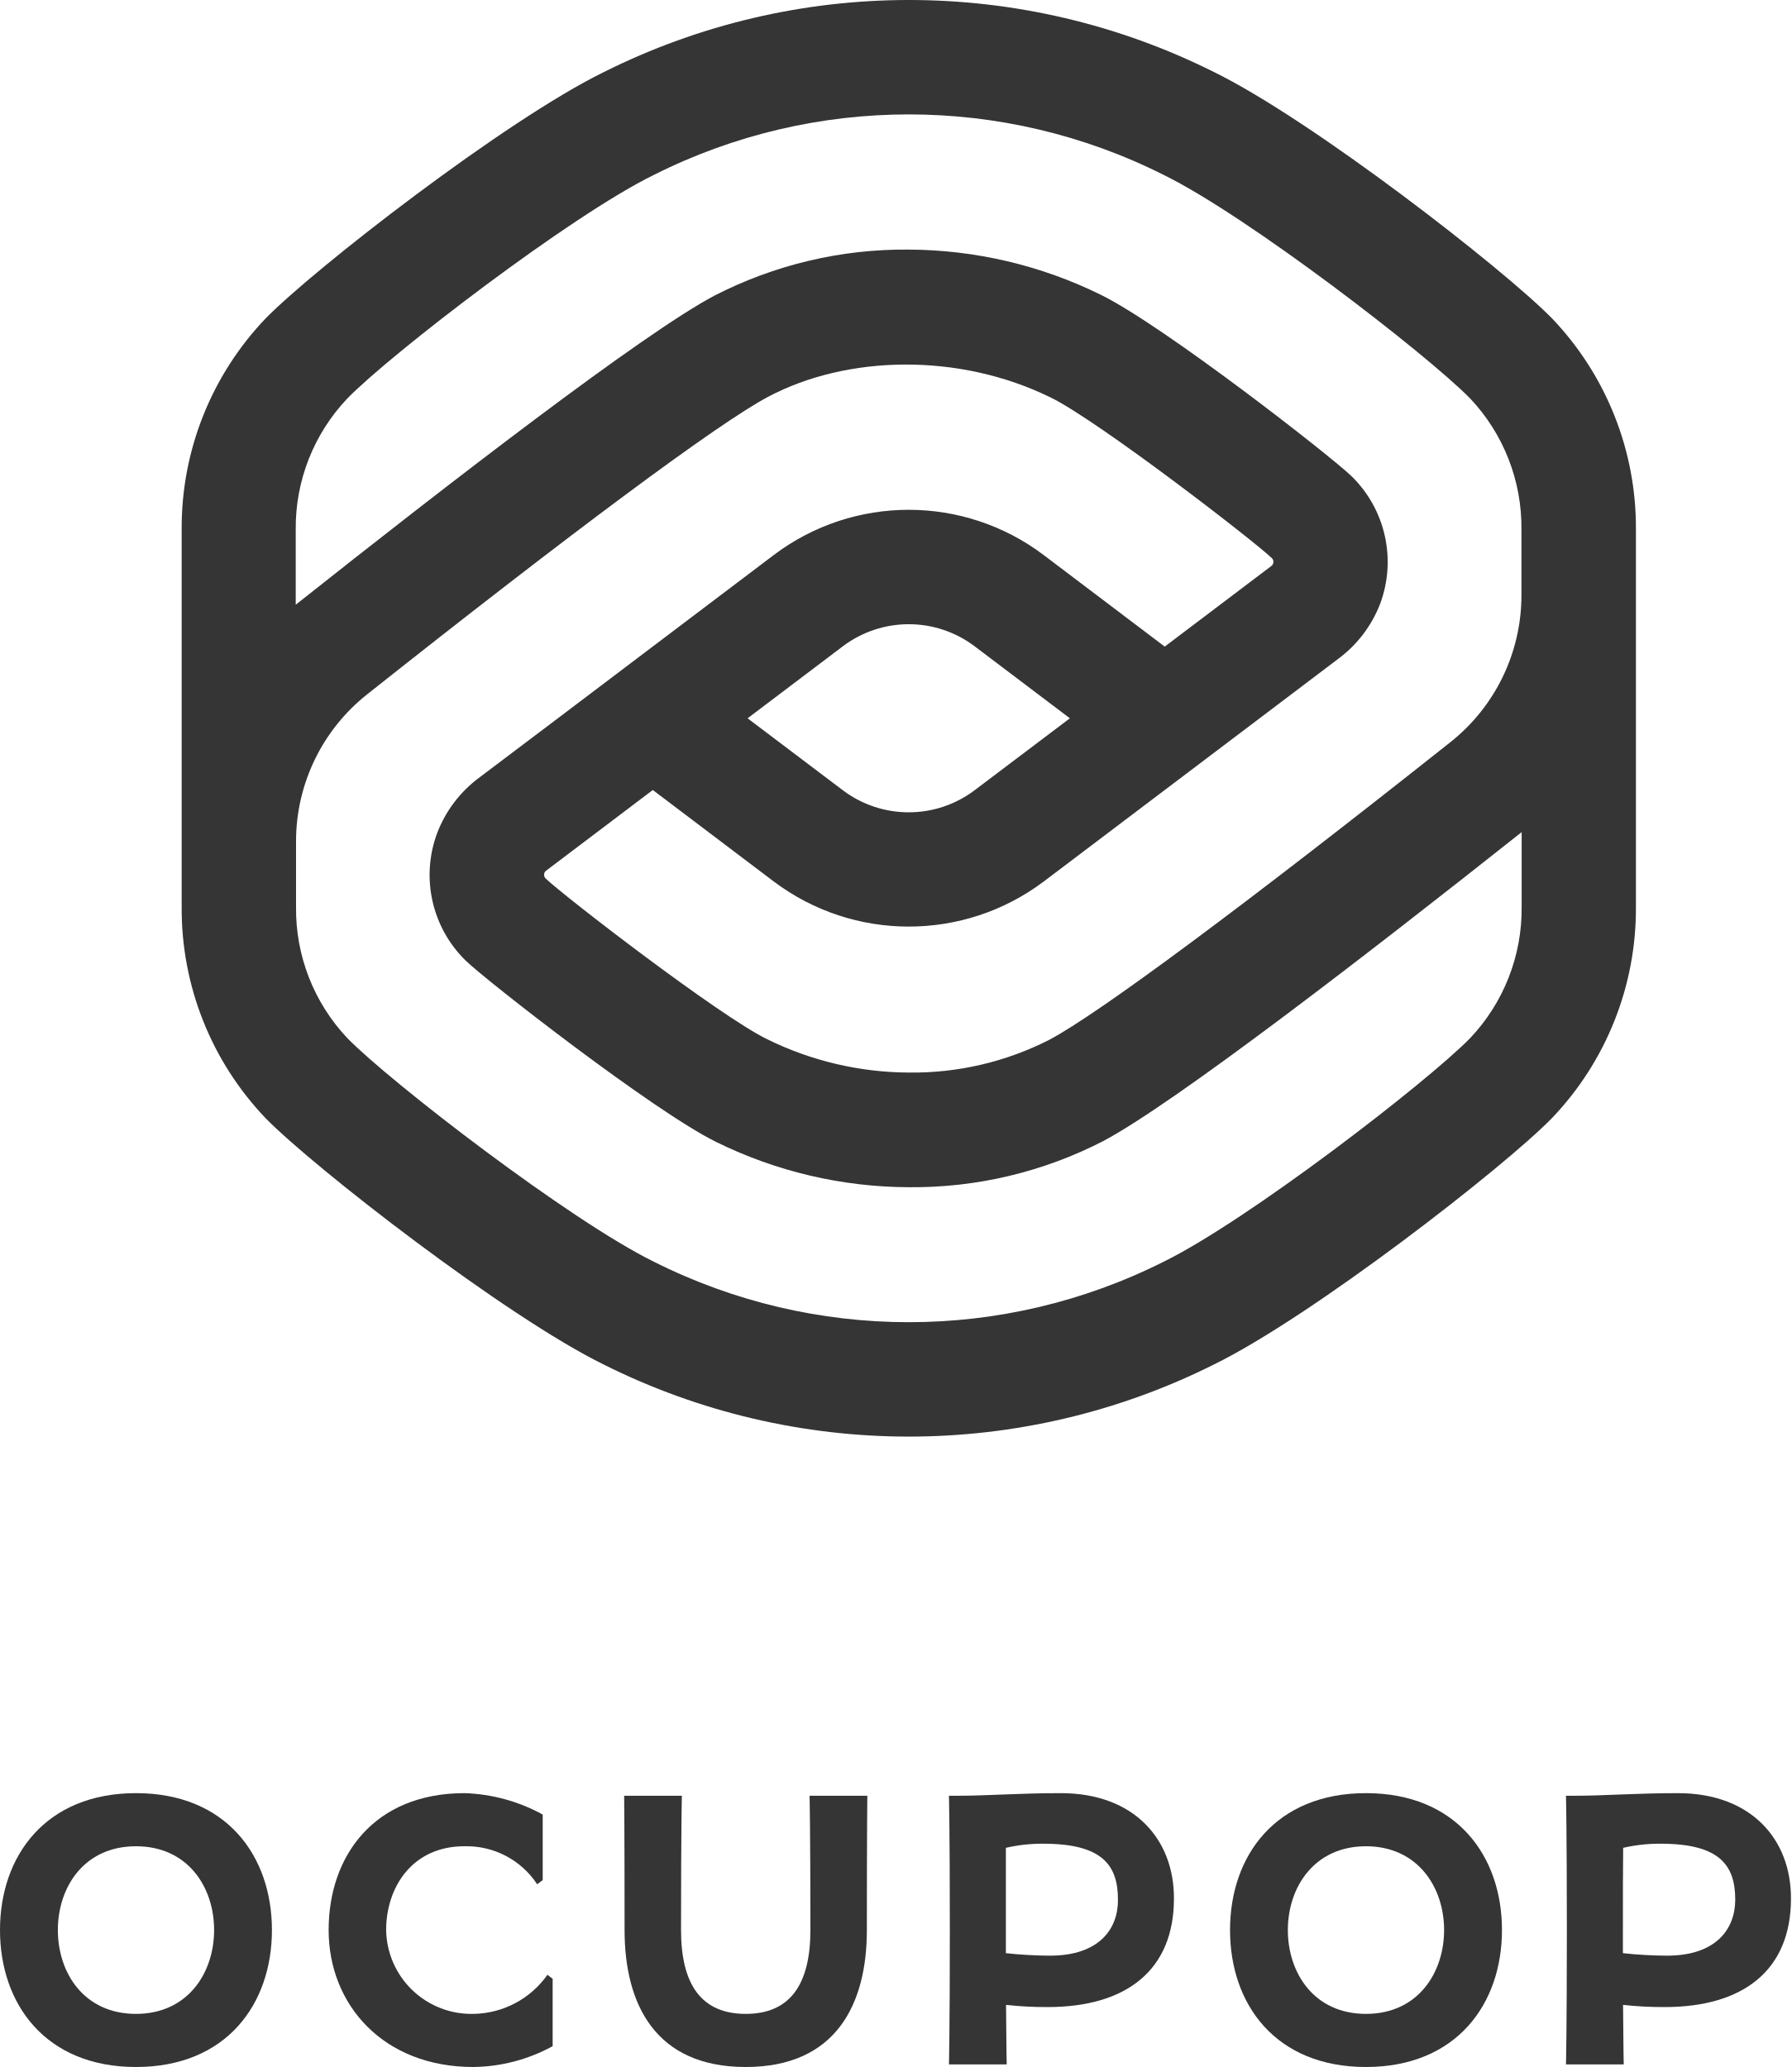
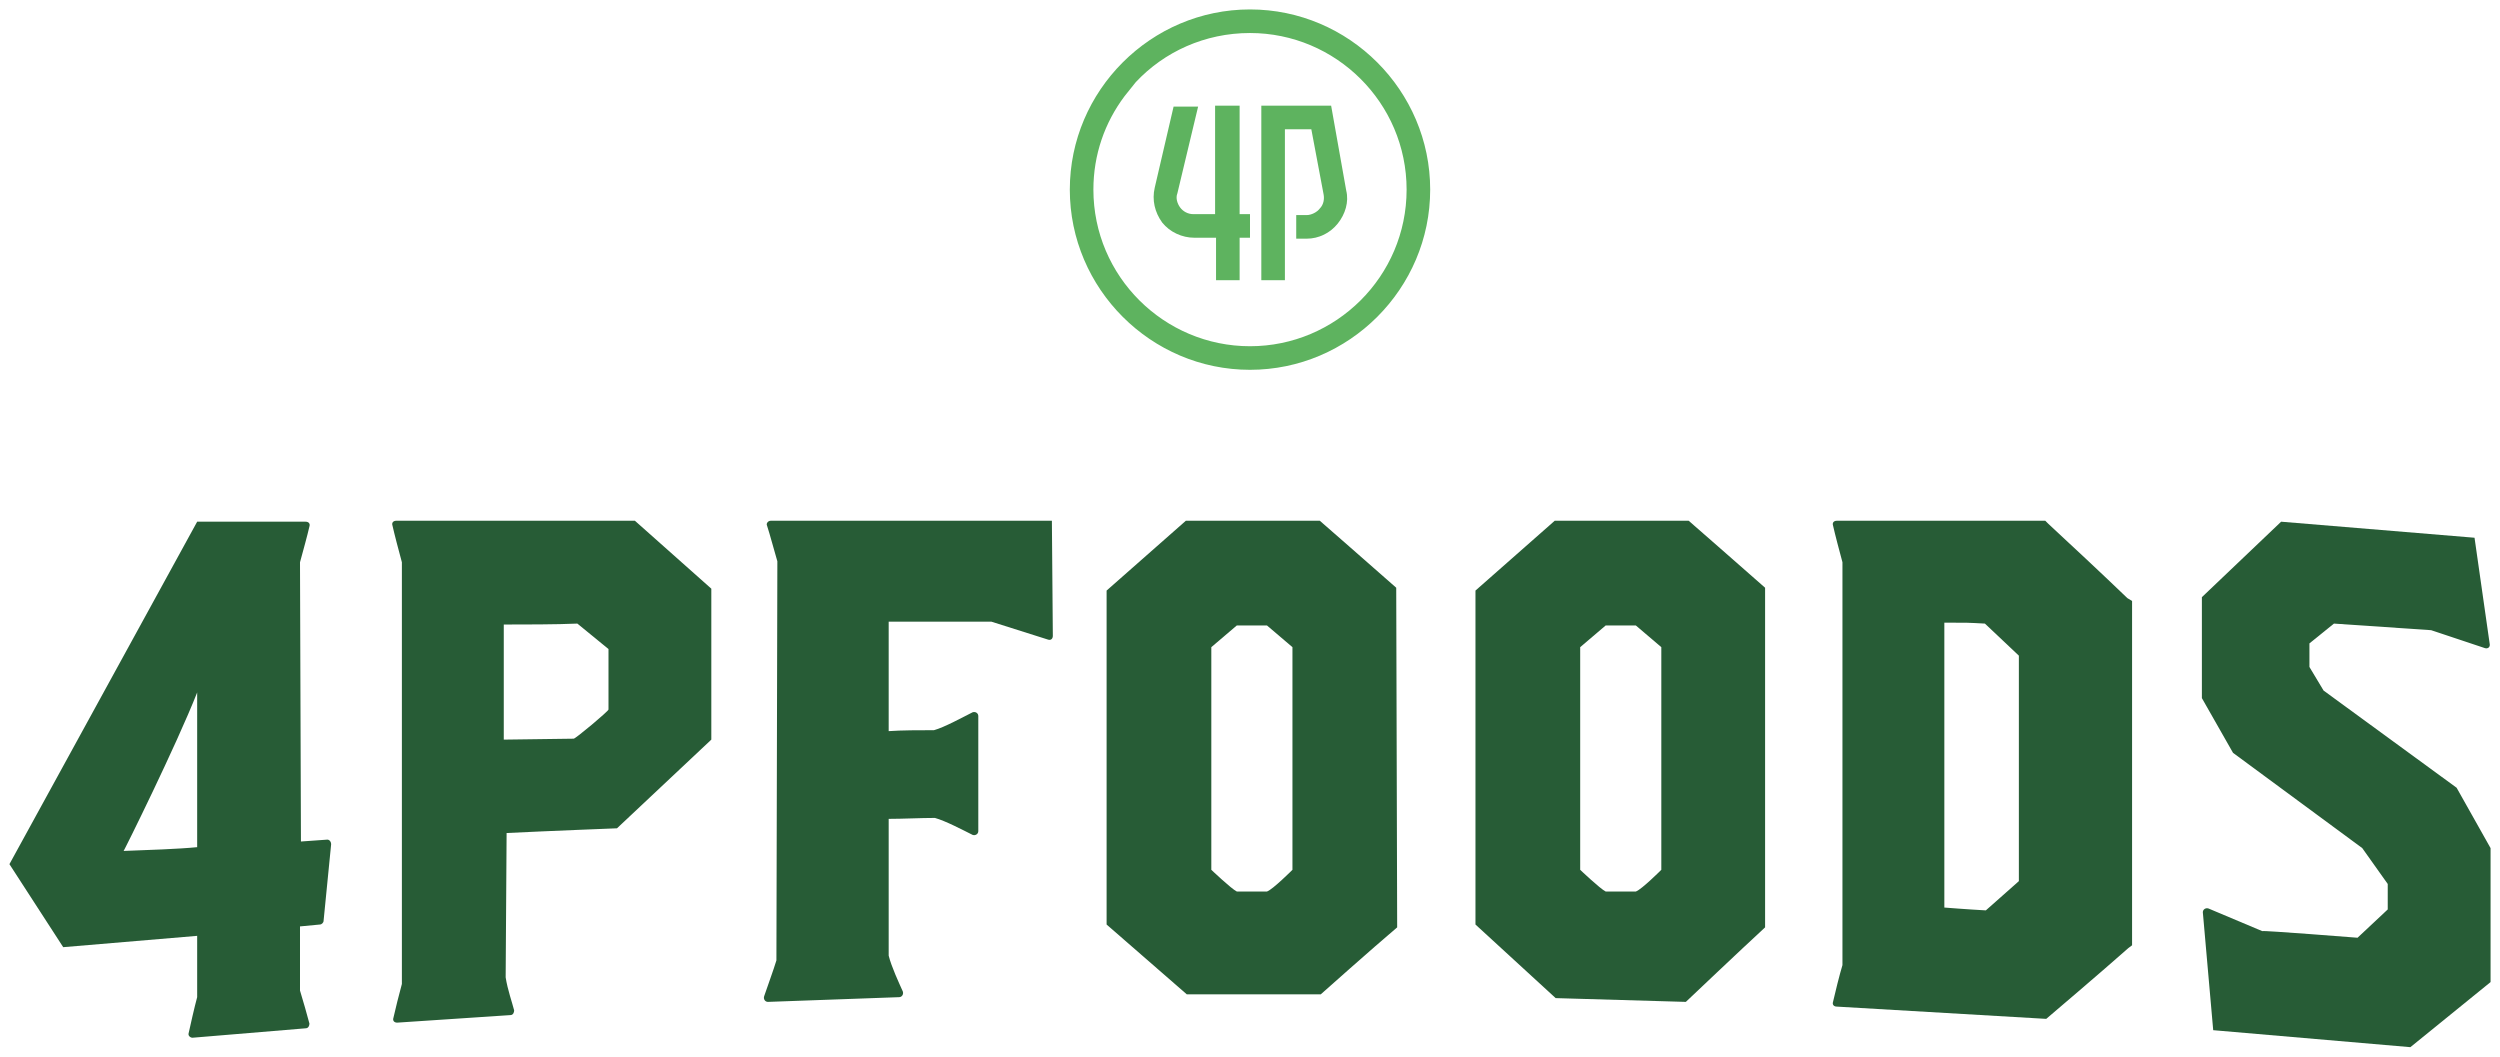
- <svg xmlns="http://www.w3.org/2000/svg" viewBox="0 0 343.91 396.94">
-   <defs>
-     <style>.cls-1{fill:#353535;}</style>
-   </defs>
-   <g id="Layer_2" data-name="Layer 2">
-     <g id="Layer_1-2" data-name="Layer 1">
-       <path class="cls-1" d="M298,61.15c-9.36-9.56-46.08-38.09-64.9-47.31a130.89,130.89,0,0,0-117.16,0C97.09,23.05,60.36,51.58,51,61.15a58.19,58.19,0,0,0-16.12,40.54v72.49A58.24,58.24,0,0,0,51,214.74c9.36,9.55,46.09,38.07,64.91,47.3a130.87,130.87,0,0,0,117.15,0c18.84-9.23,55.56-37.75,64.91-47.31a58.21,58.21,0,0,0,16.13-40.55V101.69A58.2,58.2,0,0,0,298,61.15ZM66.69,76.52C75,68,109.47,41.45,125.58,33.57a108.89,108.89,0,0,1,97.81,0c16.1,7.88,50.53,34.43,58.88,42.95a36.09,36.09,0,0,1,9.85,25.17v12.64a36,36,0,0,1-13.65,28.2c-39.24,31.12-67.47,52.1-77,57.15a57.81,57.81,0,0,1-27,6.29h0a62.13,62.13,0,0,1-27.27-6.45c-9.11-4.47-38.74-27.29-42.46-30.84a1,1,0,0,1-.27-.76.92.92,0,0,1,.4-.73l20.47-15.48,23.24,17.58a43.12,43.12,0,0,0,51.81,0l41.46-31.35h0l15-11.35A23.79,23.79,0,0,0,265,115.92a23,23,0,0,0-5.49-24.46c-3.92-3.82-36-28.85-48.09-34.82a84.26,84.26,0,0,0-37-8.71,79.87,79.87,0,0,0-37.28,8.86c-13.75,7.28-51.1,36.13-80.36,59.34V101.69A36.07,36.07,0,0,1,66.69,76.52Zm76.85,61.42,18.29-13.83a21,21,0,0,1,25.3,0l18.29,13.83-18.3,13.82a21,21,0,0,1-25.29,0Zm138.73,61.42c-8.34,8.52-42.77,35.06-58.88,42.95a108.91,108.91,0,0,1-97.82,0c-16.1-7.89-50.54-34.43-58.88-42.95a36.1,36.1,0,0,1-9.85-25.18V161.54a36,36,0,0,1,13.64-28.19c39.23-31.11,67.46-52.1,77-57.15,15.08-8,36.56-8.56,54.29.15,9.12,4.49,38.74,27.31,42.46,30.86a1,1,0,0,1-.13,1.48l-20.47,15.48-23.25-17.59a43,43,0,0,0-51.81,0l-41.45,31.35h0l-15,11.32A23.84,23.84,0,0,0,83.93,160a23,23,0,0,0,5.48,24.47c3.92,3.82,36,28.86,48.08,34.82a84.33,84.33,0,0,0,37,8.7h.06a79.83,79.83,0,0,0,37.25-8.85c13.73-7.27,51.08-36.12,80.36-59.34v14.43A36.1,36.1,0,0,1,282.27,199.36Z" />
-       <path class="cls-1" d="M26.11,344.35C8.77,344.35,0,356.4,0,370.64s8.77,26.3,26.11,26.3,26.1-12.05,26.1-26.3S43.44,344.35,26.11,344.35Zm0,42.39c-10,0-15-7.9-15-16.1s5-16.09,15-16.09,15,7.9,15,16.09S36.08,386.74,26.11,386.74Z" />
-       <path class="cls-1" d="M262.27,344.35c-17.33,0-26.1,12-26.1,26.29s8.77,26.3,26.1,26.3,26.11-12.05,26.11-26.3S279.61,344.35,262.27,344.35Zm0,42.39c-10,0-15-7.9-15-16.1s5.05-16.09,15-16.09,15,7.9,15,16.09S272.25,386.74,262.27,386.74Z" />
-       <path class="cls-1" d="M90.84,386.74a16.37,16.37,0,0,1-16.7-16.1c0-8.19,5-16.09,15-16.09a16.22,16.22,0,0,1,14,7.3l1.06-.8V348.46a33.39,33.39,0,0,0-15-4.11c-17.33,0-26.1,12-26.1,26.29s10.44,26.3,27.78,26.3a32.48,32.48,0,0,0,15.23-4V380l-1-.77A17.69,17.69,0,0,1,90.84,386.74Z" />
-       <path class="cls-1" d="M203.67,344.35c-8,0-14,.5-19.79.5H182.2s.17,6.36.17,25.79-.17,25.8-.17,25.8h11.09s-.08-3.07-.13-11.43a69.56,69.56,0,0,0,8,.42c15,0,24.24-7,24.24-20.84C225.44,353.28,217.81,344.35,203.67,344.35Zm-2.09,31.21a81.7,81.7,0,0,1-8.45-.48c0-1.4,0-2.87,0-4.44,0-6.75,0-11.91,0-15.79a30.93,30.93,0,0,1,7.18-.79c11.32,0,14.34,4.1,14.34,10.75C214.69,370.37,211.11,375.56,201.58,375.56Z" />
-       <path class="cls-1" d="M322.14,344.35c-8,0-14,.5-19.79.5h-1.68s.17,6.36.17,25.79-.17,25.8-.17,25.8h11.09s-.08-3.07-.13-11.43a69.56,69.56,0,0,0,8,.42c15,0,24.24-7,24.24-20.84C343.91,353.28,336.28,344.35,322.14,344.35Zm-2.09,31.21a81.7,81.7,0,0,1-8.45-.48c0-1.4,0-2.87,0-4.44,0-6.75,0-11.91.05-15.79a30.93,30.93,0,0,1,7.18-.79c11.32,0,14.34,4.1,14.34,10.75C333.16,370.37,329.58,375.56,320.05,375.56Z" />
-       <path class="cls-1" d="M166.53,344.85H155.44s.16,6.36.16,25.79c0,10.36-3.84,16.1-12.42,16.1s-12.42-5.74-12.42-16.1c0-19.43.16-25.79.16-25.79H119.84s.08,6.36.08,25.79h0c0,14.25,5.92,26.3,23.26,26.3s23.26-12.05,23.26-26.3h0C166.44,351.21,166.53,344.85,166.53,344.85Z" />
+ <svg xmlns="http://www.w3.org/2000/svg" version="1.1" id="Layer_1" x="0px" y="0px" viewBox="0 0 265 112" style="enable-background:new 0 0 265 112;" xml:space="preserve">
+   <style type="text/css">
+ 	.st0{fill:#275C36;}
+ 	.st1{fill:#5EB35F;}
+ </style>
+   <g>
+     <g>
+       <path class="st0" d="M31.8,59.6c0.3-1.1,0.8-2.9,1-3.8c0.1-0.3-0.1-0.5-0.4-0.5l-11.5,0L1,91.6l5.7,8.8c0,0,9.5-0.8,14.2-1.2    l0,6.5c-0.3,1.1-0.7,2.9-0.9,3.8c-0.1,0.3,0.2,0.5,0.4,0.5l12-1c0.3,0,0.4-0.3,0.4-0.5c-0.2-0.8-0.7-2.5-1-3.5l0-6.8l2.1-0.2    c0.2,0,0.4-0.2,0.4-0.4l0.8-8.1c0-0.3-0.2-0.5-0.4-0.5l-2.8,0.2L31.8,59.6z M20.9,73.4l0,16.4c-2,0.2-5.2,0.3-7.8,0.4    C13.1,90.3,18.7,79,20.9,73.4z" />
+       <path class="st0" d="M67.3,55.2H42c-0.3,0-0.5,0.2-0.4,0.5c0.2,0.9,0.7,2.8,1,3.9l0,44.7c-0.3,1.1-0.7,2.7-0.9,3.6    c-0.1,0.3,0.1,0.5,0.4,0.5l12-0.8c0.3,0,0.4-0.3,0.4-0.5c-0.2-0.8-0.7-2.2-0.9-3.5l0.1-15.3c4-0.2,11.7-0.5,11.7-0.5l10-9.4l0-16    L67.3,55.2z M60.8,78.3l-7.4,0.1l0-12.2c2.1,0,5.6,0,7.8-0.1l3.3,2.7l0,6.4C64.6,75.3,60.9,78.4,60.8,78.3z" />
+       <path class="st0" d="M111.5,55.2l-29.8,0c-0.3,0-0.5,0.3-0.4,0.5c0.3,0.9,0.8,2.8,1.1,3.8l-0.1,42.3c-0.3,1-1,2.9-1.3,3.8    c-0.1,0.3,0.1,0.6,0.4,0.6l13.9-0.5c0.3,0,0.5-0.3,0.4-0.6c-0.4-0.9-1.2-2.6-1.5-3.8l0-14.5c1.5,0,3.4-0.1,4.9-0.1    c1.1,0.3,3,1.3,4,1.8c0.3,0.1,0.6-0.1,0.6-0.4l0-12.2c0-0.3-0.3-0.5-0.6-0.4c-1,0.5-3,1.6-4.1,1.9c-1.5,0-3.4,0-4.8,0.1l0-11.6    c3.4,0,7.5,0,10.9,0l6,1.9c0.3,0.1,0.5-0.1,0.5-0.4L111.5,55.2z" />
+       <path class="st0" d="M148,62.3c-2.6-2.3-8.1-7.1-8.1-7.1l-14.2,0l-8.4,7.4l0,35.4l8.5,7.4h14.2c0,0,5.5-4.9,8.1-7.1L148,62.3z     M131.1,94.5c-0.6-0.3-2.7-2.3-2.7-2.3V68.6l2.7-2.3c1.4,0,1.8,0,3.2,0l2.7,2.3l0,23.6c0,0-2.1,2.1-2.7,2.3    C132.9,94.5,132.5,94.5,131.1,94.5z" />
+       <path class="st0" d="M187.1,62.3c-2.6-2.3-8.1-7.1-8.1-7.1l-14.2,0l-8.4,7.4l0,35.4l8.5,7.8l13.8,0.4c0,0,5.9-5.6,8.4-7.9    L187.1,62.3z M170.2,94.5c-0.6-0.3-2.7-2.3-2.7-2.3V68.6l2.7-2.3c1.4,0,1.8,0,3.2,0l2.7,2.3l0,23.6c0,0-2.1,2.1-2.7,2.3    C172,94.5,171.6,94.5,170.2,94.5z" />
+       <path class="st0" d="M225.5,63.4c-2.7-2.6-5.5-5.2-8.4-7.9l-0.3-0.3l-0.4,0c-7.8,0-13.3,0-21.1,0l-0.6,0c-0.3,0-0.5,0.2-0.4,0.5    c0.2,0.9,0.7,2.8,1,3.9v42.7c-0.3,1-0.8,3-1,3.9c-0.1,0.3,0.1,0.5,0.4,0.5l22.2,1.3c0,0,6-5.1,8.7-7.5l0.4-0.3l0-36.5L225.5,63.4z     M210.5,96.5c-1.9-0.1-4.4-0.3-4.4-0.3l0-30.2c2.6,0,2.4,0,4.3,0.1l3.6,3.4l0,23.9L210.5,96.5z" />
+       <path class="st0" d="M244.8,70.7l0-2.5l2.6-2.1l10.3,0.7l5.7,1.9c0.3,0.1,0.6-0.1,0.5-0.5L262.3,57l-20.5-1.7l-8.4,8l0,10.7    l3.3,5.8l13.7,10.1l2.7,3.8l0,2.7c0,0-3.2,3-3.2,3c0,0-10.1-0.8-10.1-0.7l-5.7-2.4c-0.3-0.1-0.6,0.1-0.6,0.4l1.1,12.5l20.9,1.8    l8.5-6.9l0-14.2l-3.6-6.4l-14.1-10.3L244.8,70.7z" />
+     </g>
+     <g>
+       <g>
+         <path class="st1" d="M131.3,11.2h-2.5v11.5h-2.3c-0.6,0-1.1-0.3-1.4-0.7c-0.3-0.4-0.5-1-0.3-1.5l2.2-9.2h-2.6l-2,8.6     c-0.3,1.3,0,2.6,0.8,3.7c0.8,1,2.1,1.6,3.4,1.6h2.3v4.5h2.5v-4.5h1.1v-2.5h-1.1V11.2z" />
+         <path class="st1" d="M141.1,11.2h-1h-1.6h-1.1h-1.2h-0.5h-2v11.5v2.5v4.5h2.5v-4.5v-2.5v-9h1.2h1.6l1.3,6.9     c0.1,0.5,0,1.1-0.4,1.5c-0.3,0.4-0.9,0.7-1.4,0.7h-1.1v2.5h1.1c1.3,0,2.5-0.6,3.3-1.6c0.8-1,1.2-2.3,0.9-3.5L141.1,11.2z" />
+         <path class="st1" d="M132.5,1c-10.5,0-19.1,8.6-19.1,19.1s8.6,19.1,19.1,19.1s19.1-8.6,19.1-19.1S143,1,132.5,1z M132.5,36.7     c-9.1,0-16.6-7.4-16.6-16.6c0-3.7,1.2-7.1,3.3-9.9c0.4-0.5,0.8-1,1.2-1.5c3-3.2,7.3-5.2,12.1-5.2c9.1,0,16.6,7.4,16.6,16.6     S141.6,36.7,132.5,36.7z" />
+       </g>
    </g>
  </g>
</svg>
